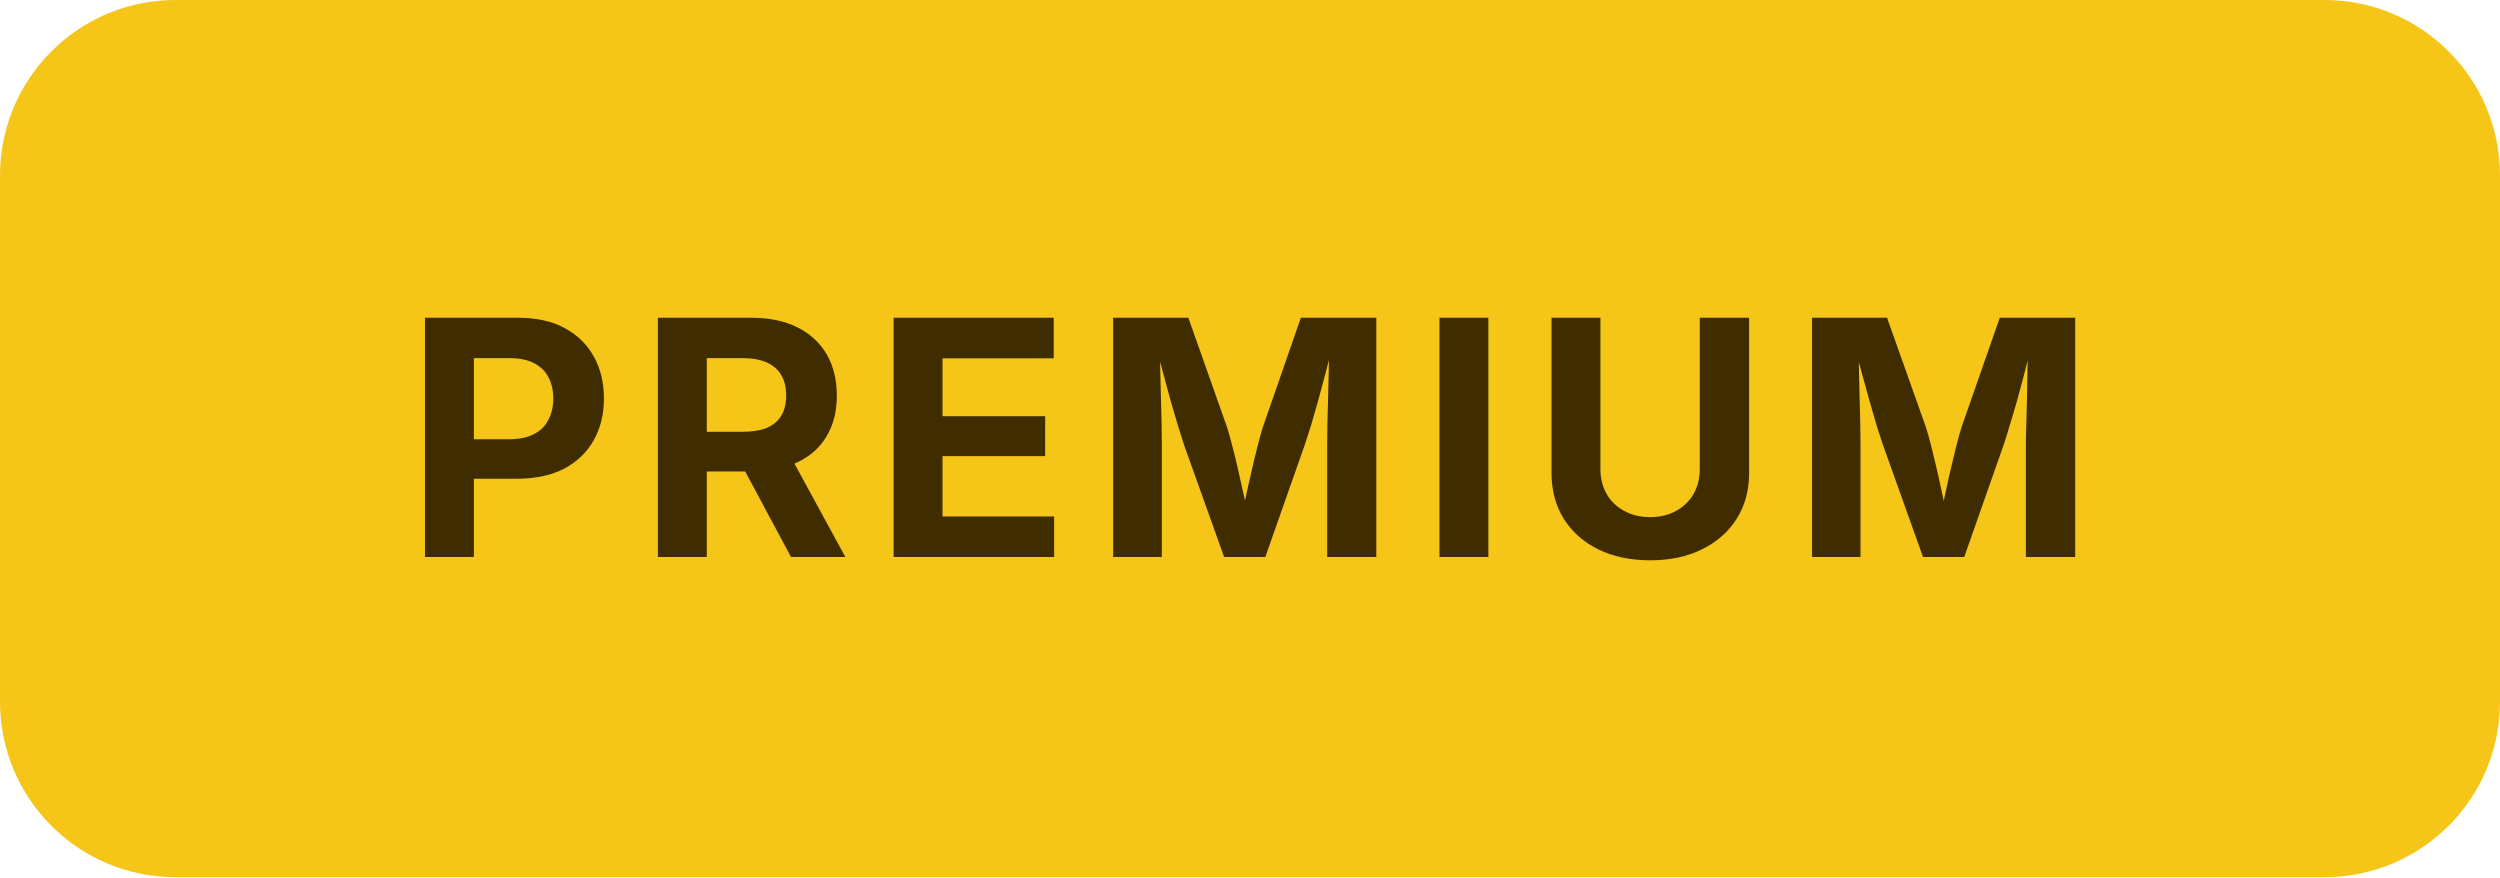
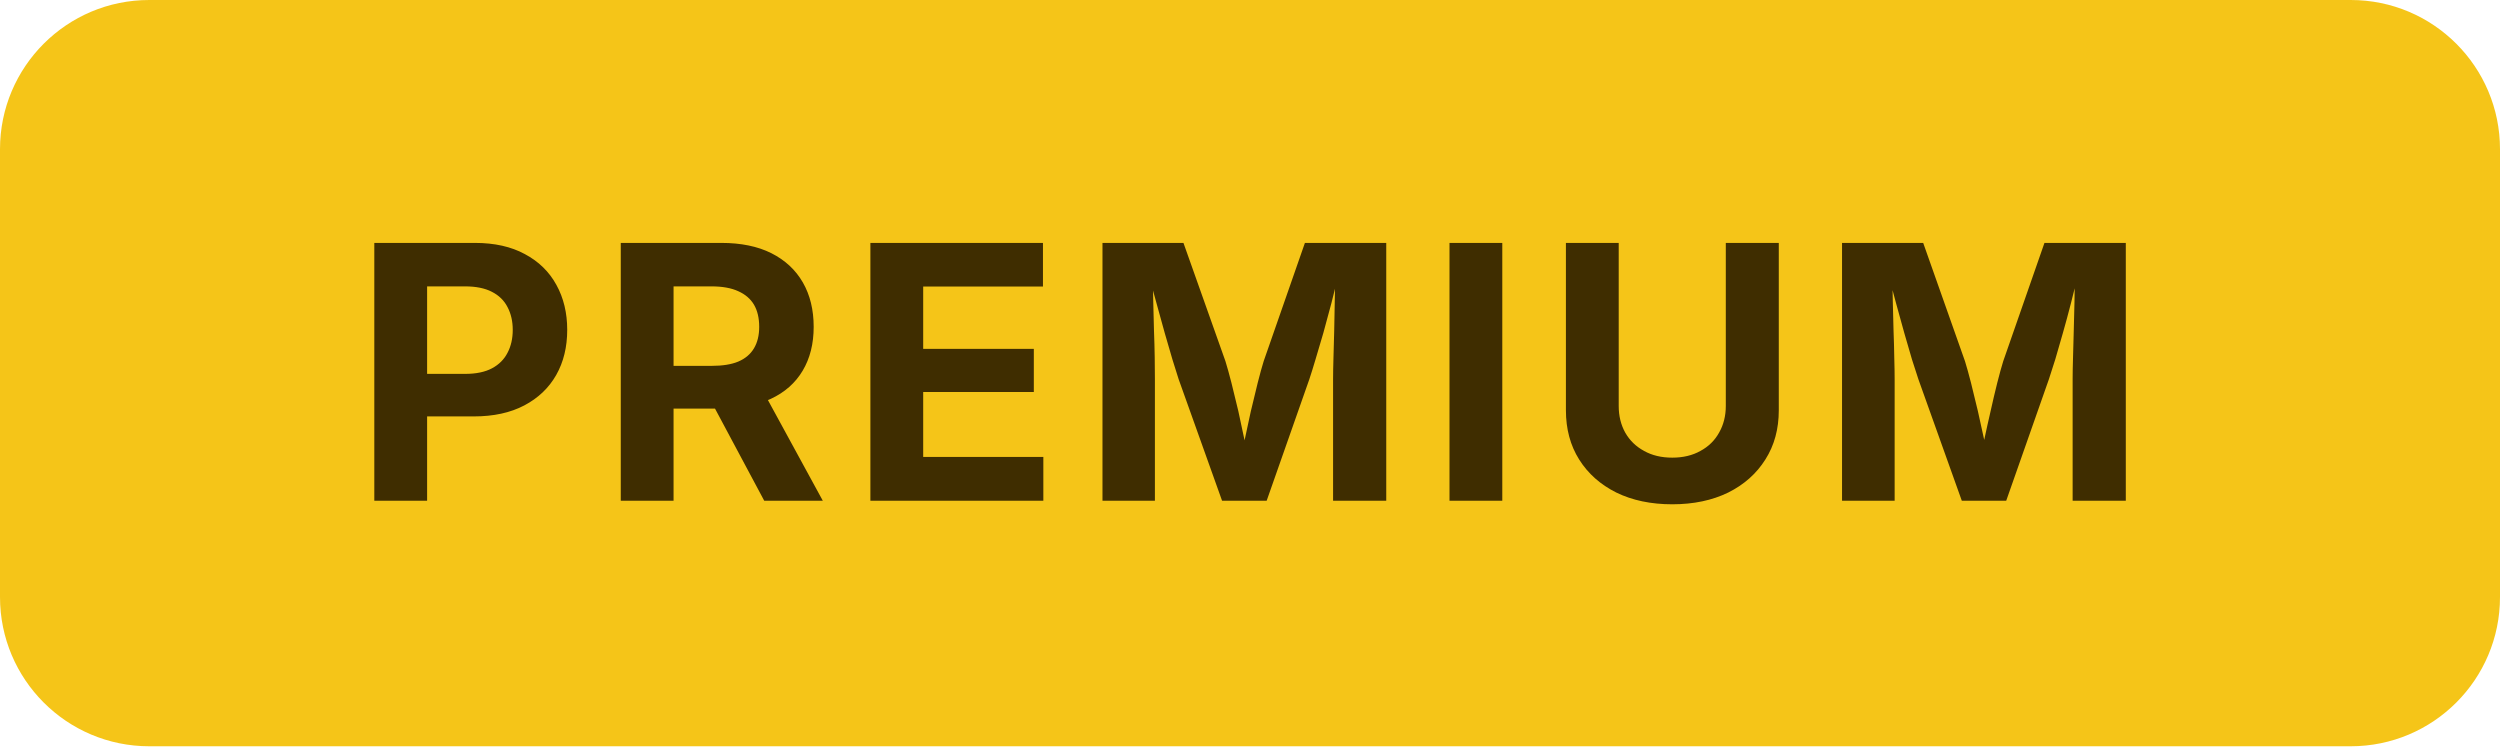
- <svg xmlns="http://www.w3.org/2000/svg" viewBox="0 0 114 40" width="114" height="40" role="img" aria-labelledby="tier-badge-title">
-   <rect x="0" y="0" width="114" height="40" rx="8" fill="#F5C518" />
-   <g transform="translate(18.3895,25.4)">
-     <path d="M0.99 0.00V-10.91H5.24Q6.49 -10.91 7.36 -10.44Q8.23 -9.97 8.69 -9.14Q9.15 -8.31 9.15 -7.23Q9.15 -6.15 8.68 -5.32Q8.22 -4.50 7.34 -4.03Q6.45 -3.57 5.19 -3.57H2.45V-5.37H4.83Q5.52 -5.37 5.97 -5.61Q6.41 -5.84 6.62 -6.26Q6.84 -6.68 6.84 -7.23Q6.84 -7.78 6.62 -8.20Q6.41 -8.61 5.96 -8.84Q5.52 -9.07 4.83 -9.07H3.22V0.00Z M11.61 0.00V-10.91H15.86Q17.11 -10.91 17.98 -10.47Q18.85 -10.03 19.31 -9.24Q19.77 -8.44 19.77 -7.36Q19.77 -6.28 19.30 -5.50Q18.84 -4.72 17.95 -4.31Q17.07 -3.90 15.81 -3.90H12.93V-5.71H15.45Q16.14 -5.71 16.58 -5.89Q17.02 -6.08 17.24 -6.45Q17.46 -6.82 17.46 -7.36Q17.46 -7.92 17.24 -8.29Q17.02 -8.67 16.58 -8.87Q16.13 -9.07 15.45 -9.07H13.84V0.00ZM17.68 0.00 15.02 -4.97H17.45L20.16 0.00Z M22.36 0.00V-10.91H29.66V-9.06H24.59V-6.42H29.27V-4.60H24.59V-1.85H29.68V0.00Z M32.37 0.00V-10.91H35.80L37.57 -5.90Q37.68 -5.55 37.82 -5.00Q37.97 -4.44 38.11 -3.79Q38.26 -3.15 38.39 -2.54Q38.52 -1.93 38.60 -1.49H38.16Q38.24 -1.93 38.37 -2.53Q38.50 -3.13 38.65 -3.78Q38.79 -4.42 38.94 -4.99Q39.08 -5.55 39.19 -5.90L40.93 -10.91H44.37V0.00H42.13V-5.15Q42.13 -5.50 42.14 -6.04Q42.16 -6.57 42.17 -7.19Q42.18 -7.81 42.20 -8.43Q42.21 -9.06 42.22 -9.62H42.36Q42.22 -9.01 42.05 -8.36Q41.88 -7.71 41.71 -7.10Q41.54 -6.50 41.39 -5.99Q41.23 -5.48 41.12 -5.15L39.31 0.00H37.43L35.59 -5.15Q35.48 -5.48 35.33 -5.98Q35.18 -6.48 35.00 -7.09Q34.83 -7.70 34.66 -8.35Q34.48 -8.99 34.32 -9.62H34.49Q34.50 -9.09 34.52 -8.47Q34.53 -7.84 34.55 -7.22Q34.57 -6.59 34.58 -6.05Q34.59 -5.52 34.59 -5.15V0.00Z M49.48 -10.91V0.00H47.25V-10.91Z M56.86 0.15Q55.51 0.15 54.49 -0.35Q53.48 -0.85 52.92 -1.74Q52.36 -2.64 52.36 -3.83V-10.91H54.59V-4.01Q54.59 -3.38 54.87 -2.88Q55.15 -2.39 55.66 -2.11Q56.17 -1.82 56.86 -1.82Q57.54 -1.82 58.05 -2.11Q58.56 -2.39 58.84 -2.88Q59.12 -3.38 59.12 -4.01V-10.91H61.37V-3.83Q61.37 -2.64 60.80 -1.74Q60.24 -0.85 59.22 -0.35Q58.21 0.15 56.86 0.15Z M64.24 0.00V-10.91H67.66L69.44 -5.90Q69.55 -5.55 69.69 -5.00Q69.83 -4.44 69.98 -3.79Q70.12 -3.15 70.25 -2.54Q70.38 -1.93 70.46 -1.49H70.03Q70.11 -1.93 70.24 -2.53Q70.37 -3.13 70.51 -3.78Q70.66 -4.42 70.80 -4.99Q70.94 -5.55 71.05 -5.90L72.80 -10.91H76.24V0.00H73.99V-5.15Q73.99 -5.50 74.01 -6.04Q74.02 -6.57 74.04 -7.19Q74.05 -7.81 74.06 -8.43Q74.08 -9.06 74.09 -9.62H74.23Q74.09 -9.01 73.92 -8.36Q73.75 -7.71 73.58 -7.10Q73.41 -6.50 73.25 -5.99Q73.10 -5.48 72.99 -5.15L71.18 0.00H69.30L67.46 -5.15Q67.35 -5.48 67.19 -5.98Q67.04 -6.48 66.87 -7.09Q66.70 -7.70 66.52 -8.35Q66.34 -8.99 66.18 -9.62H66.36Q66.37 -9.09 66.38 -8.47Q66.40 -7.84 66.41 -7.22Q66.43 -6.59 66.44 -6.05Q66.45 -5.52 66.45 -5.15V0.00Z" fill="#3F2D00" />
+ <svg xmlns="http://www.w3.org/2000/svg" viewBox="0 0 134 40" width="134" height="40" role="img" aria-labelledby="tier-badge-title">
+   <rect x="0" y="0" width="134" height="40" rx="8" fill="#F5C518" />
+   <g transform="translate(18.813,26.84)">
+     <path d="M1.25 0.00V-13.82H6.64Q8.22 -13.82 9.32 -13.22Q10.43 -12.63 11.01 -11.57Q11.59 -10.52 11.59 -9.16Q11.59 -7.78 11.00 -6.74Q10.41 -5.70 9.29 -5.11Q8.17 -4.52 6.58 -4.52H3.11V-6.80H6.12Q7.00 -6.80 7.56 -7.10Q8.12 -7.40 8.39 -7.93Q8.67 -8.46 8.67 -9.16Q8.67 -9.85 8.39 -10.38Q8.12 -10.91 7.55 -11.20Q6.99 -11.49 6.11 -11.49H4.08V0.00Z M14.46 0.00V-13.82H19.85Q21.43 -13.82 22.53 -13.27Q23.64 -12.71 24.22 -11.70Q24.80 -10.69 24.80 -9.32Q24.80 -7.96 24.21 -6.97Q23.62 -5.98 22.50 -5.46Q21.38 -4.94 19.79 -4.94H16.13V-7.23H19.33Q20.21 -7.23 20.76 -7.46Q21.32 -7.70 21.60 -8.17Q21.88 -8.64 21.88 -9.32Q21.88 -10.03 21.60 -10.51Q21.32 -10.98 20.76 -11.23Q20.20 -11.49 19.32 -11.49H17.29V0.00ZM22.15 0.00 18.79 -6.29H21.86L25.29 0.00Z M27.84 0.00V-13.82H37.09V-11.48H30.67V-8.14H36.60V-5.83H30.67V-2.35H37.11V0.00Z M40.28 0.00V-13.82H44.62L46.87 -7.48Q47.01 -7.03 47.19 -6.33Q47.37 -5.62 47.56 -4.81Q47.74 -3.99 47.90 -3.22Q48.07 -2.45 48.17 -1.88H47.62Q47.72 -2.44 47.89 -3.21Q48.05 -3.97 48.23 -4.79Q48.42 -5.60 48.60 -6.32Q48.78 -7.03 48.92 -7.48L51.13 -13.82H55.49V0.00H52.64V-6.52Q52.64 -6.97 52.66 -7.64Q52.68 -8.32 52.70 -9.11Q52.71 -9.89 52.73 -10.68Q52.75 -11.48 52.76 -12.18H52.94Q52.76 -11.41 52.55 -10.59Q52.33 -9.77 52.12 -9.00Q51.90 -8.23 51.70 -7.58Q51.51 -6.94 51.37 -6.52L49.08 0.00H46.69L44.36 -6.52Q44.23 -6.94 44.03 -7.57Q43.84 -8.21 43.62 -8.98Q43.40 -9.75 43.18 -10.57Q42.95 -11.39 42.75 -12.18H42.97Q42.98 -11.51 43.00 -10.72Q43.02 -9.94 43.04 -9.14Q43.07 -8.35 43.08 -7.67Q43.09 -6.99 43.09 -6.52V0.00Z M61.71 -13.82V0.00H58.88V-13.82Z M70.82 0.19Q69.11 0.19 67.82 -0.44Q66.54 -1.08 65.83 -2.21Q65.12 -3.34 65.12 -4.85V-13.82H67.95V-5.08Q67.95 -4.28 68.30 -3.65Q68.66 -3.02 69.31 -2.67Q69.95 -2.31 70.82 -2.31Q71.69 -2.31 72.33 -2.67Q72.98 -3.02 73.33 -3.65Q73.69 -4.28 73.69 -5.08V-13.82H76.53V-4.85Q76.53 -3.34 75.81 -2.21Q75.10 -1.08 73.82 -0.44Q72.53 0.19 70.82 0.19Z M79.92 0.00V-13.82H84.27L86.51 -7.48Q86.65 -7.03 86.83 -6.33Q87.01 -5.62 87.20 -4.81Q87.38 -3.99 87.55 -3.22Q87.71 -2.45 87.81 -1.88H87.26Q87.37 -2.44 87.53 -3.21Q87.69 -3.97 87.88 -4.79Q88.06 -5.60 88.24 -6.32Q88.42 -7.03 88.56 -7.48L90.77 -13.82H95.13V0.00H92.28V-6.52Q92.28 -6.97 92.30 -7.64Q92.32 -8.32 92.34 -9.11Q92.36 -9.89 92.38 -10.68Q92.39 -11.48 92.40 -12.18H92.58Q92.40 -11.41 92.19 -10.59Q91.98 -9.77 91.76 -9.00Q91.54 -8.23 91.35 -7.58Q91.15 -6.94 91.01 -6.52L88.72 0.00H86.34L84.01 -6.52Q83.87 -6.94 83.67 -7.57Q83.48 -8.21 83.26 -8.98Q83.04 -9.75 82.82 -10.57Q82.60 -11.39 82.39 -12.18H82.62Q82.62 -11.51 82.64 -10.72Q82.66 -9.94 82.68 -9.14Q82.71 -8.35 82.72 -7.67Q82.74 -6.99 82.74 -6.52V0.00Z" fill="#3F2D00" />
  </g>
</svg>
